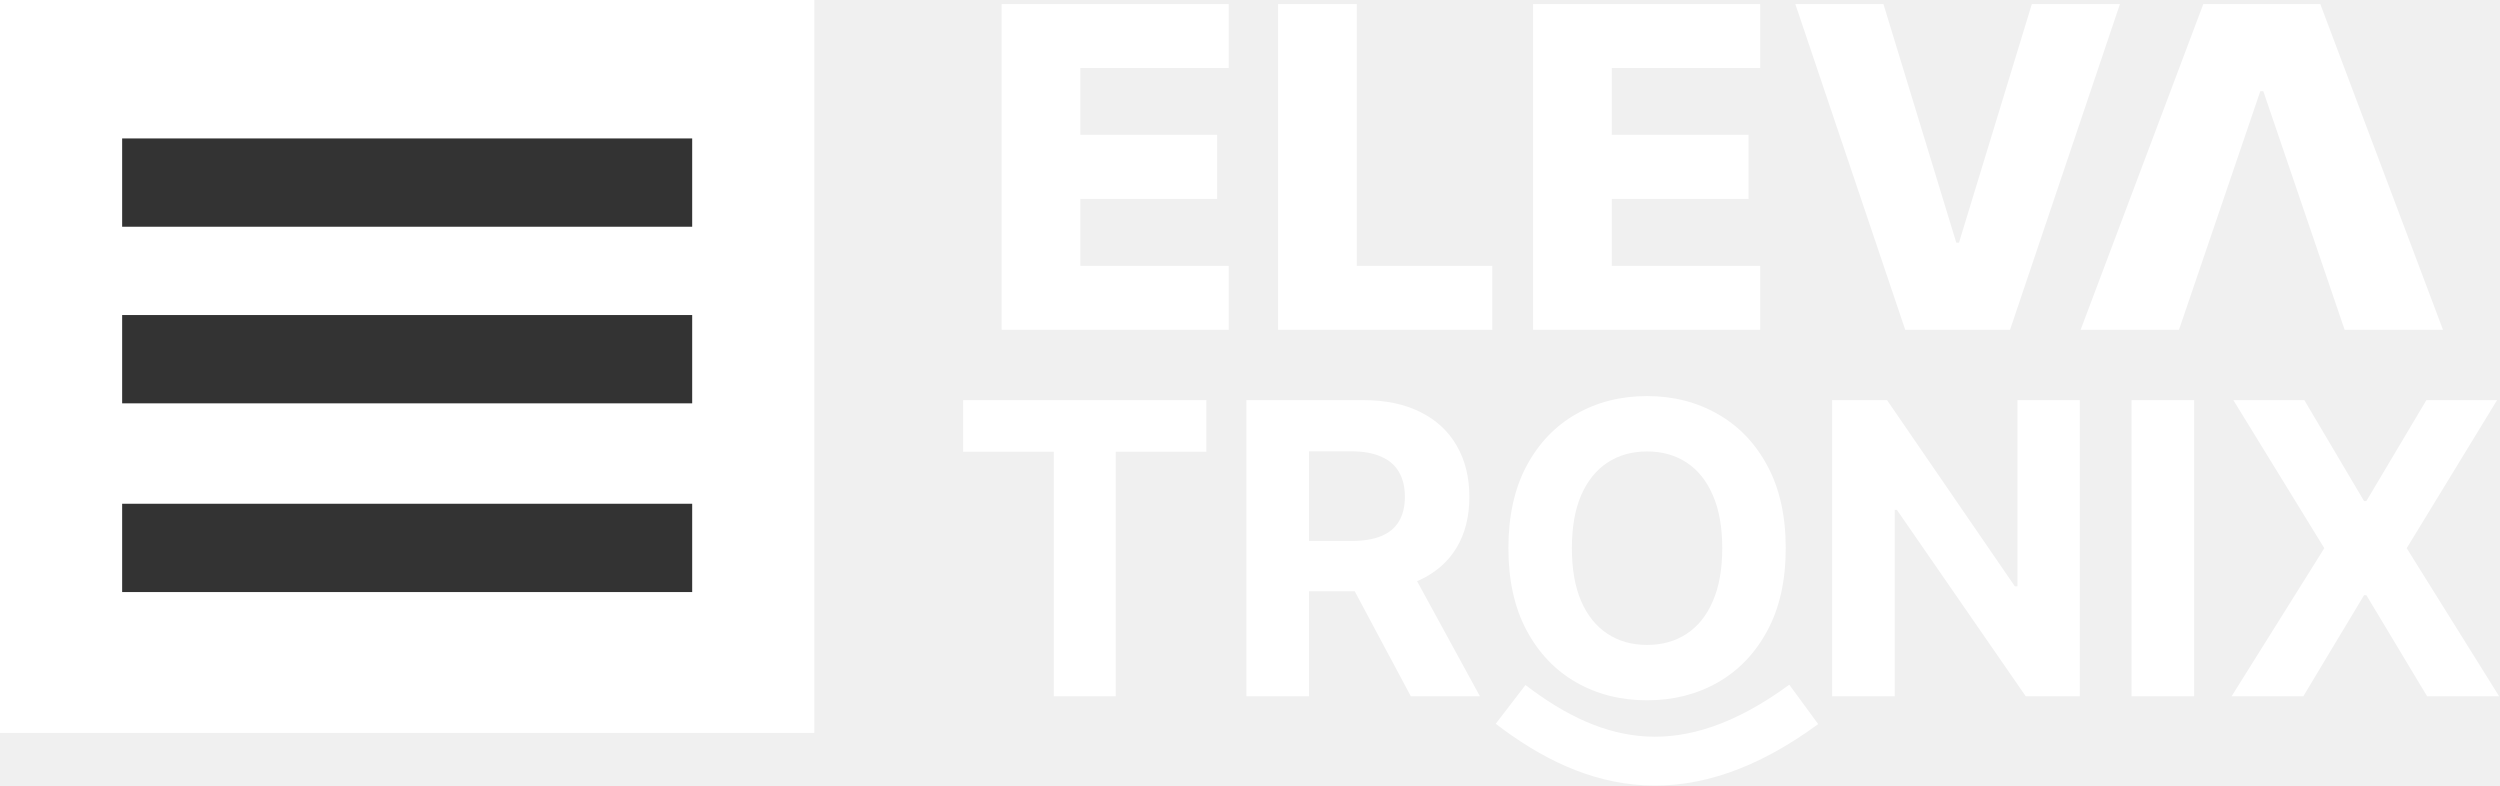
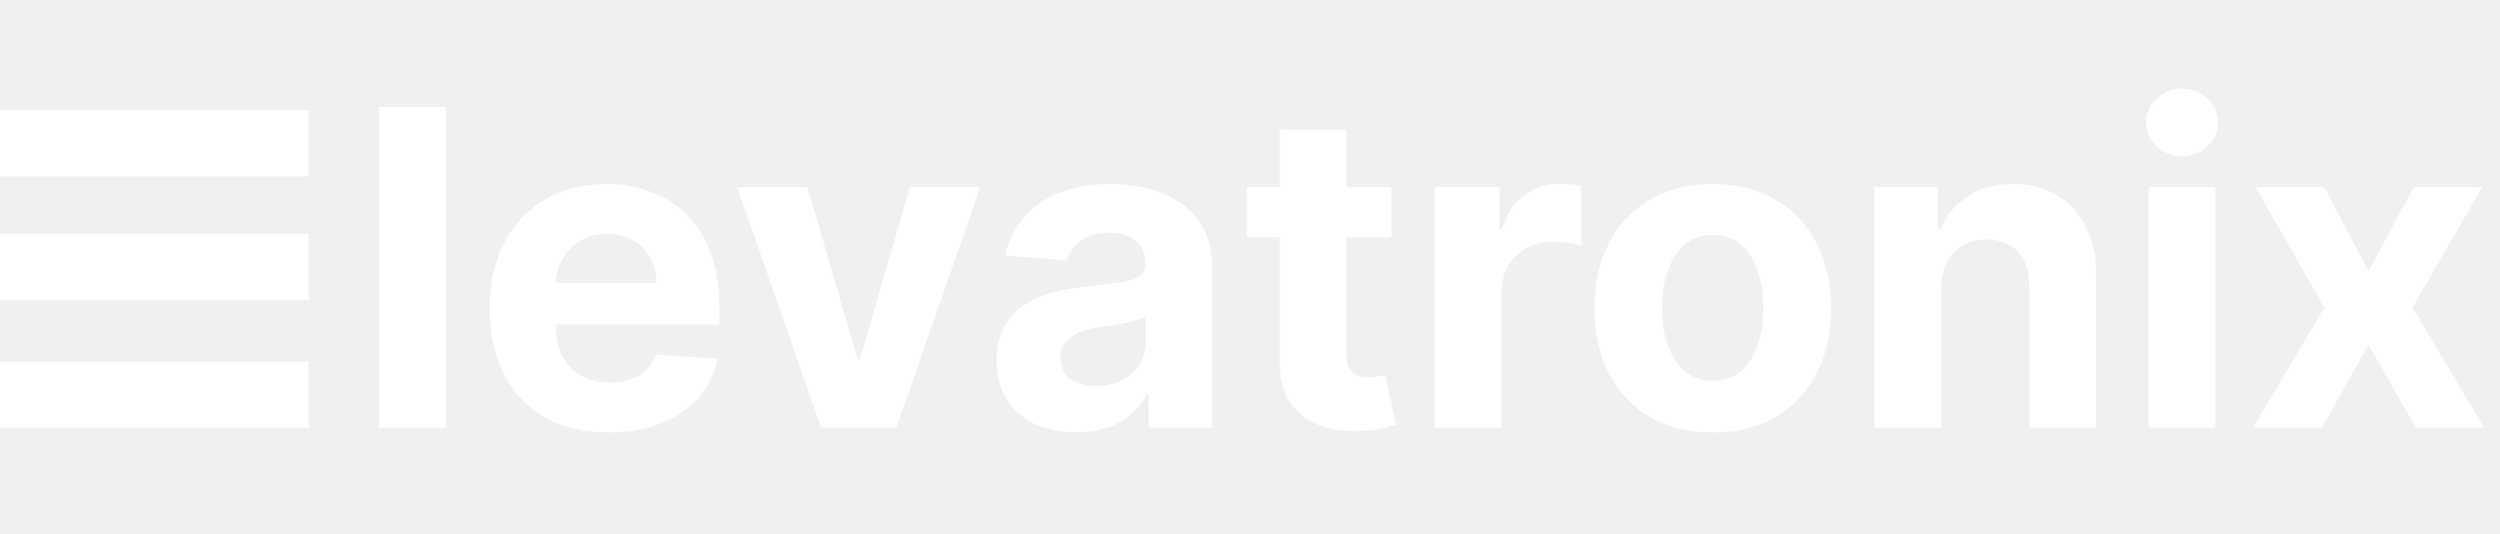
- <svg xmlns="http://www.w3.org/2000/svg" width="614" height="193" viewBox="0 0 614 193" fill="none">
-   <path d="M200 0H0V180H200V0Z" fill="white" />
-   <path d="M170 34H100H30V55.687H170V34Z" fill="#333333" />
-   <path d="M170 77.374H30V99.06H170V77.374Z" fill="#333333" />
-   <path d="M170 123.723H30V145.41H170V123.723Z" fill="#333333" />
-   <path d="M565.946 98.273L580.612 123.06H581.18L595.917 98.273H613.282L591.088 134.636L613.78 171H596.095L581.18 146.178H580.612L565.697 171H548.083L570.846 134.636L548.51 98.273H565.946Z" fill="white" />
-   <path d="M538.877 98.273V171H523.501V98.273H538.877Z" fill="white" />
-   <path d="M510.797 98.273V171H497.516L465.875 125.226H465.342V171H449.966V98.273H463.46L494.852 144.011H495.491V98.273H510.797Z" fill="white" />
-   <path d="M438.575 134.636C438.575 142.567 437.072 149.314 434.065 154.878C431.082 160.441 427.011 164.691 421.85 167.626C416.712 170.538 410.936 171.994 404.52 171.994C398.057 171.994 392.257 170.527 387.119 167.591C381.982 164.655 377.922 160.406 374.939 154.842C371.956 149.279 370.465 142.544 370.465 134.636C370.465 126.706 371.956 119.958 374.939 114.395C377.922 108.831 381.982 104.594 387.119 101.682C392.257 98.746 398.057 97.278 404.52 97.278C410.936 97.278 416.712 98.746 421.85 101.682C427.011 104.594 431.082 108.831 434.065 114.395C437.072 119.958 438.575 126.706 438.575 134.636ZM422.986 134.636C422.986 129.499 422.216 125.167 420.678 121.639C419.163 118.112 417.02 115.437 414.25 113.614C411.48 111.791 408.237 110.879 404.52 110.879C400.803 110.879 397.56 111.791 394.79 113.614C392.02 115.437 389.866 118.112 388.327 121.639C386.812 125.167 386.054 129.499 386.054 134.636C386.054 139.774 386.812 144.106 388.327 147.634C389.866 151.161 392.02 153.836 394.79 155.659C397.56 157.482 400.803 158.394 404.52 158.394C408.237 158.394 411.48 157.482 414.25 155.659C417.02 153.836 419.163 151.161 420.678 147.634C422.216 144.106 422.986 139.774 422.986 134.636Z" fill="white" />
-   <path d="M306.118 171V98.273H334.811C340.304 98.273 344.991 99.255 348.874 101.22C352.78 103.161 355.751 105.92 357.787 109.494C359.847 113.045 360.877 117.224 360.877 122.03C360.877 126.859 359.835 131.014 357.752 134.494C355.668 137.951 352.65 140.602 348.696 142.449C344.766 144.295 340.008 145.219 334.421 145.219H315.209V132.861H331.935C334.871 132.861 337.309 132.458 339.25 131.653C341.192 130.849 342.636 129.641 343.583 128.031C344.553 126.421 345.039 124.421 345.039 122.03C345.039 119.615 344.553 117.579 343.583 115.922C342.636 114.265 341.18 113.01 339.215 112.158C337.273 111.282 334.823 110.844 331.864 110.844H321.495V171H306.118ZM345.394 137.903L363.469 171H346.495L328.81 137.903H345.394Z" fill="white" />
-   <path d="M236.551 110.95V98.273H296.281V110.95H274.016V171H258.817V110.95H236.551Z" fill="white" />
-   <path fill-rule="evenodd" clip-rule="evenodd" d="M403.768 192.867C390.312 192.155 378.328 186.181 367.349 177.761L374.651 168.239C384.535 175.819 394.233 180.345 404.402 180.883C414.489 181.417 425.938 178.071 439.452 168.162L446.548 177.838C431.425 188.929 417.306 193.583 403.768 192.867Z" fill="white" />
-   <path d="M462.572 1L480.463 59.594H481.127L499.018 1H520.658L493.666 81H467.924L440.932 1H462.572Z" fill="white" />
-   <path d="M376.518 81V1H432.299V16.703H395.854V33.109H429.447V48.852H395.854V65.297H432.299V81H376.518Z" fill="white" />
-   <path d="M313.891 81V1H333.227V65.297H366.508V81H313.891Z" fill="white" />
-   <path d="M246 81V1H301.781V16.703H265.336V33.109H298.93V48.852H265.336V65.297H301.781V81H246Z" fill="white" />
-   <path d="M575.842 81L555.871 22.406H555.129L535.158 81H511L541.132 1L569.868 1L600 81H575.842Z" fill="white" />
+ <svg xmlns="http://www.w3.org/2000/svg" width="567" height="121" viewBox="0 0 567 121" fill="none">
+   <path d="M70 25H0V40H70V25Z" fill="white" />
+   <path d="M70 53H0V68H70V53Z" fill="white" />
+   <path d="M70 82H0V97H70V82Z" fill="white" />
+   <path d="M101.165 24.273V97H86.037V24.273H101.165ZM138.141 98.065C132.53 98.065 127.701 96.929 123.652 94.656C119.628 92.36 116.526 89.117 114.348 84.926C112.17 80.712 111.081 75.729 111.081 69.976C111.081 64.365 112.17 59.441 114.348 55.203C116.526 50.965 119.592 47.663 123.546 45.295C127.523 42.928 132.187 41.744 137.537 41.744C141.136 41.744 144.486 42.324 147.587 43.484C150.712 44.621 153.435 46.337 155.755 48.633C158.098 50.93 159.921 53.818 161.223 57.298C162.525 60.755 163.176 64.803 163.176 69.443V73.598H117.118V64.223H148.936C148.936 62.045 148.463 60.115 147.516 58.435C146.569 56.754 145.255 55.44 143.574 54.493C141.917 53.522 139.988 53.037 137.786 53.037C135.489 53.037 133.453 53.57 131.678 54.635C129.926 55.677 128.553 57.085 127.559 58.861C126.564 60.613 126.055 62.566 126.032 64.72V73.633C126.032 76.332 126.529 78.664 127.523 80.629C128.541 82.594 129.973 84.109 131.82 85.175C133.667 86.24 135.856 86.773 138.39 86.773C140.07 86.773 141.609 86.536 143.006 86.062C144.403 85.589 145.598 84.879 146.593 83.932C147.587 82.985 148.345 81.825 148.865 80.452L162.857 81.375C162.147 84.737 160.691 87.672 158.489 90.182C156.311 92.668 153.494 94.609 150.037 96.006C146.605 97.379 142.639 98.065 138.141 98.065ZM222.436 42.455L203.366 97H186.321L167.251 42.455H183.232L194.56 81.481H195.128L206.42 42.455H222.436ZM244.267 98.03C240.787 98.03 237.685 97.426 234.963 96.219C232.24 94.988 230.086 93.177 228.5 90.785C226.937 88.371 226.156 85.364 226.156 81.766C226.156 78.735 226.712 76.19 227.825 74.131C228.938 72.071 230.453 70.414 232.37 69.159C234.288 67.904 236.466 66.957 238.904 66.318C241.367 65.679 243.947 65.229 246.646 64.969C249.818 64.637 252.375 64.329 254.316 64.046C256.258 63.738 257.666 63.288 258.542 62.696C259.418 62.104 259.856 61.228 259.856 60.068V59.855C259.856 57.606 259.146 55.866 257.725 54.635C256.329 53.404 254.34 52.788 251.76 52.788C249.037 52.788 246.871 53.392 245.261 54.599C243.651 55.783 242.586 57.275 242.065 59.074L228.074 57.938C228.784 54.623 230.181 51.758 232.264 49.344C234.347 46.905 237.034 45.035 240.325 43.733C243.639 42.407 247.475 41.744 251.831 41.744C254.861 41.744 257.761 42.099 260.531 42.81C263.324 43.52 265.798 44.621 267.953 46.112C270.131 47.604 271.847 49.521 273.102 51.865C274.357 54.185 274.984 56.967 274.984 60.21V97H260.637V89.436H260.211C259.335 91.141 258.163 92.644 256.696 93.946C255.228 95.224 253.464 96.231 251.404 96.965C249.345 97.675 246.966 98.03 244.267 98.03ZM248.599 87.59C250.824 87.59 252.789 87.151 254.494 86.276C256.199 85.376 257.536 84.169 258.507 82.653C259.477 81.138 259.963 79.422 259.963 77.504V71.716C259.489 72.024 258.838 72.308 258.01 72.568C257.205 72.805 256.293 73.03 255.275 73.243C254.257 73.432 253.239 73.61 252.221 73.776C251.203 73.918 250.28 74.048 249.451 74.166C247.676 74.427 246.125 74.841 244.799 75.409C243.474 75.977 242.444 76.747 241.71 77.717C240.976 78.664 240.609 79.848 240.609 81.269C240.609 83.328 241.355 84.903 242.846 85.992C244.361 87.057 246.279 87.59 248.599 87.59ZM315.733 42.455V53.818H282.885V42.455H315.733ZM290.343 29.386H305.471V80.239C305.471 81.635 305.684 82.724 306.11 83.506C306.536 84.263 307.128 84.796 307.885 85.104C308.667 85.412 309.566 85.565 310.584 85.565C311.294 85.565 312.005 85.506 312.715 85.388C313.425 85.246 313.97 85.139 314.348 85.068L316.728 96.325C315.97 96.562 314.905 96.834 313.532 97.142C312.158 97.474 310.489 97.675 308.525 97.746C304.879 97.888 301.683 97.403 298.936 96.29C296.214 95.177 294.095 93.449 292.58 91.105C291.065 88.761 290.319 85.802 290.343 82.227V29.386ZM325.588 97V42.455H340.254V51.972H340.822C341.816 48.586 343.485 46.029 345.829 44.301C348.173 42.549 350.872 41.673 353.926 41.673C354.683 41.673 355.5 41.721 356.376 41.815C357.252 41.91 358.021 42.04 358.684 42.206V55.629C357.974 55.416 356.992 55.227 355.737 55.061C354.482 54.895 353.334 54.812 352.292 54.812C350.067 54.812 348.078 55.298 346.326 56.269C344.598 57.215 343.225 58.541 342.207 60.246C341.213 61.95 340.716 63.915 340.716 66.141V97H325.588ZM388.612 98.065C383.095 98.065 378.325 96.894 374.3 94.55C370.299 92.182 367.21 88.892 365.032 84.678C362.854 80.44 361.765 75.528 361.765 69.94C361.765 64.306 362.854 59.382 365.032 55.168C367.21 50.93 370.299 47.639 374.3 45.295C378.325 42.928 383.095 41.744 388.612 41.744C394.128 41.744 398.886 42.928 402.887 45.295C406.912 47.639 410.013 50.93 412.191 55.168C414.369 59.382 415.458 64.306 415.458 69.94C415.458 75.528 414.369 80.44 412.191 84.678C410.013 88.892 406.912 92.182 402.887 94.55C398.886 96.894 394.128 98.065 388.612 98.065ZM388.683 86.347C391.192 86.347 393.287 85.636 394.968 84.216C396.649 82.772 397.915 80.807 398.768 78.321C399.644 75.835 400.082 73.006 400.082 69.834C400.082 66.662 399.644 63.832 398.768 61.347C397.915 58.861 396.649 56.896 394.968 55.452C393.287 54.008 391.192 53.285 388.683 53.285C386.149 53.285 384.019 54.008 382.29 55.452C380.586 56.896 379.296 58.861 378.42 61.347C377.567 63.832 377.141 66.662 377.141 69.834C377.141 73.006 377.567 75.835 378.42 78.321C379.296 80.807 380.586 82.772 382.29 84.216C384.019 85.636 386.149 86.347 388.683 86.347ZM440.423 65.466V97H425.295V42.455H439.712V52.078H440.352C441.559 48.906 443.583 46.396 446.424 44.55C449.265 42.679 452.71 41.744 456.758 41.744C460.546 41.744 463.848 42.573 466.665 44.23C469.483 45.887 471.673 48.255 473.235 51.332C474.798 54.386 475.579 58.032 475.579 62.27V97H460.451V64.969C460.475 61.631 459.622 59.026 457.894 57.156C456.166 55.262 453.787 54.315 450.756 54.315C448.72 54.315 446.921 54.753 445.359 55.629C443.82 56.505 442.612 57.784 441.737 59.465C440.884 61.122 440.446 63.122 440.423 65.466ZM487.502 97V42.455H502.63V97H487.502ZM495.101 35.423C492.852 35.423 490.923 34.678 489.313 33.186C487.727 31.671 486.934 29.86 486.934 27.753C486.934 25.669 487.727 23.882 489.313 22.391C490.923 20.875 492.852 20.118 495.101 20.118C497.35 20.118 499.268 20.875 500.854 22.391C502.464 23.882 503.269 25.669 503.269 27.753C503.269 29.86 502.464 31.671 500.854 33.186C499.268 34.678 497.35 35.423 495.101 35.423ZM527.39 42.455L537.404 61.524L547.667 42.455H563.185L547.383 69.727L563.612 97H548.164L537.404 78.144L526.822 97H511.197L527.39 69.727L511.765 42.455H527.39Z" fill="white" />
</svg>
